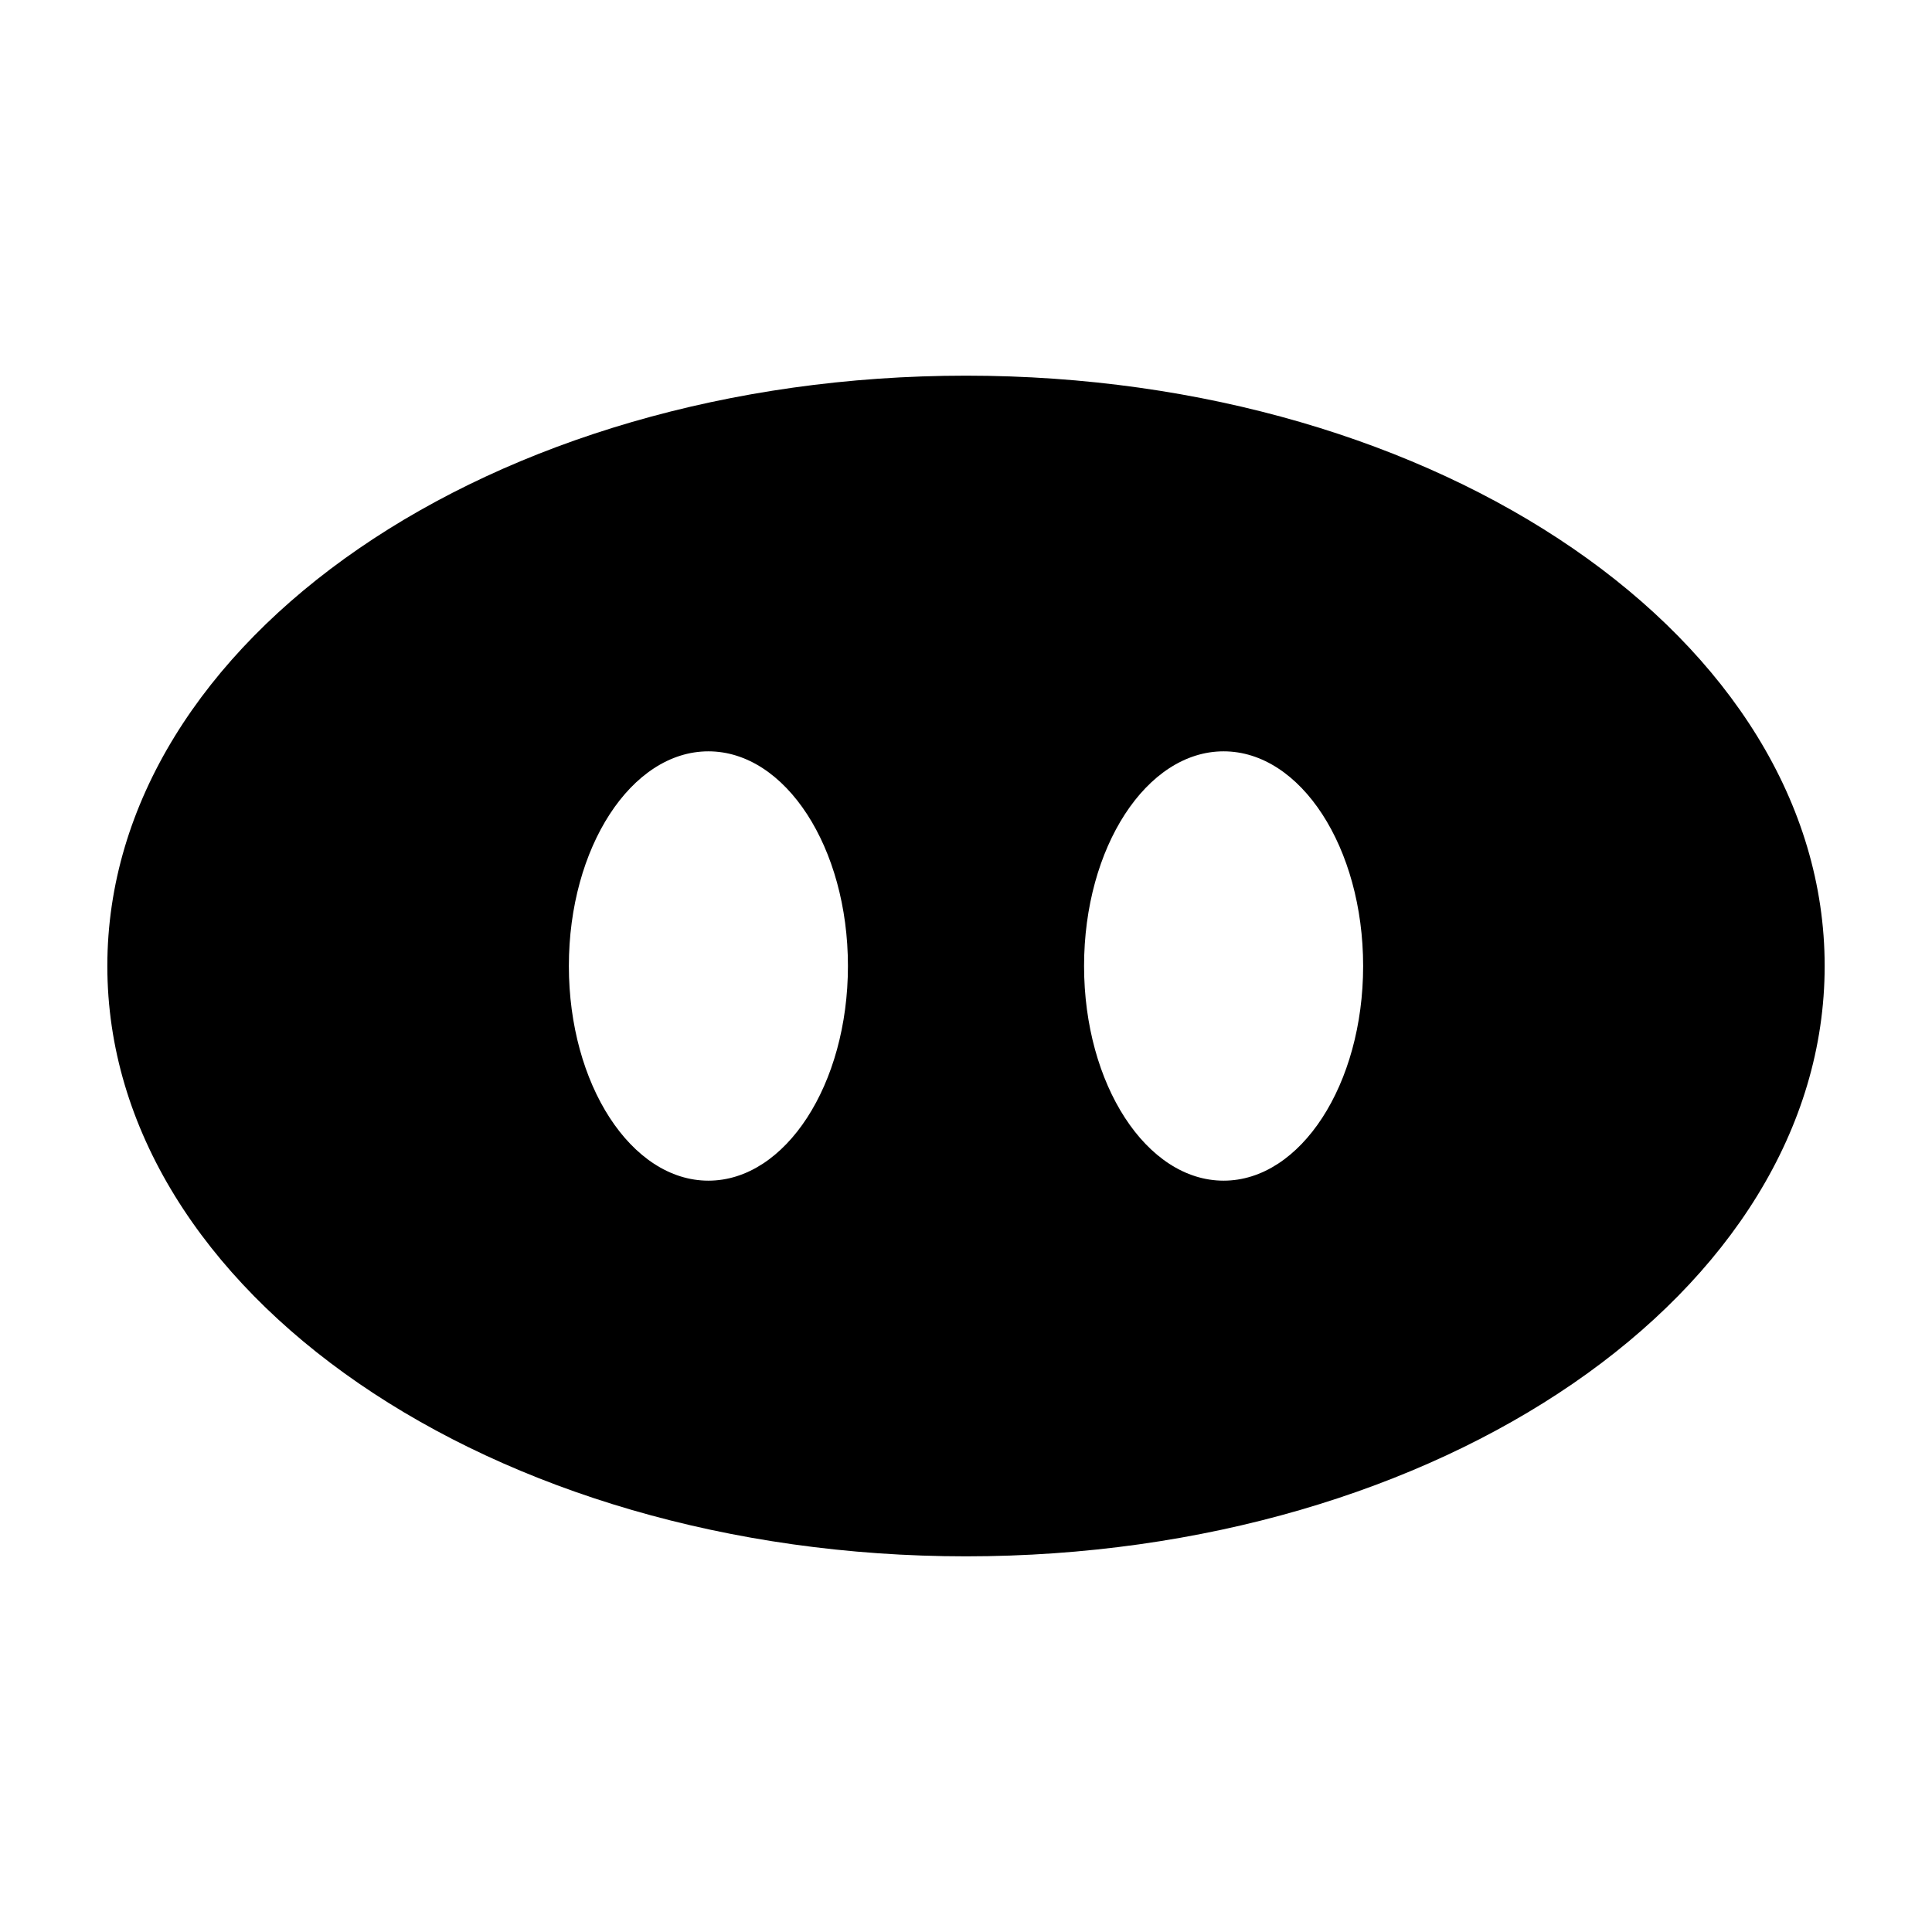
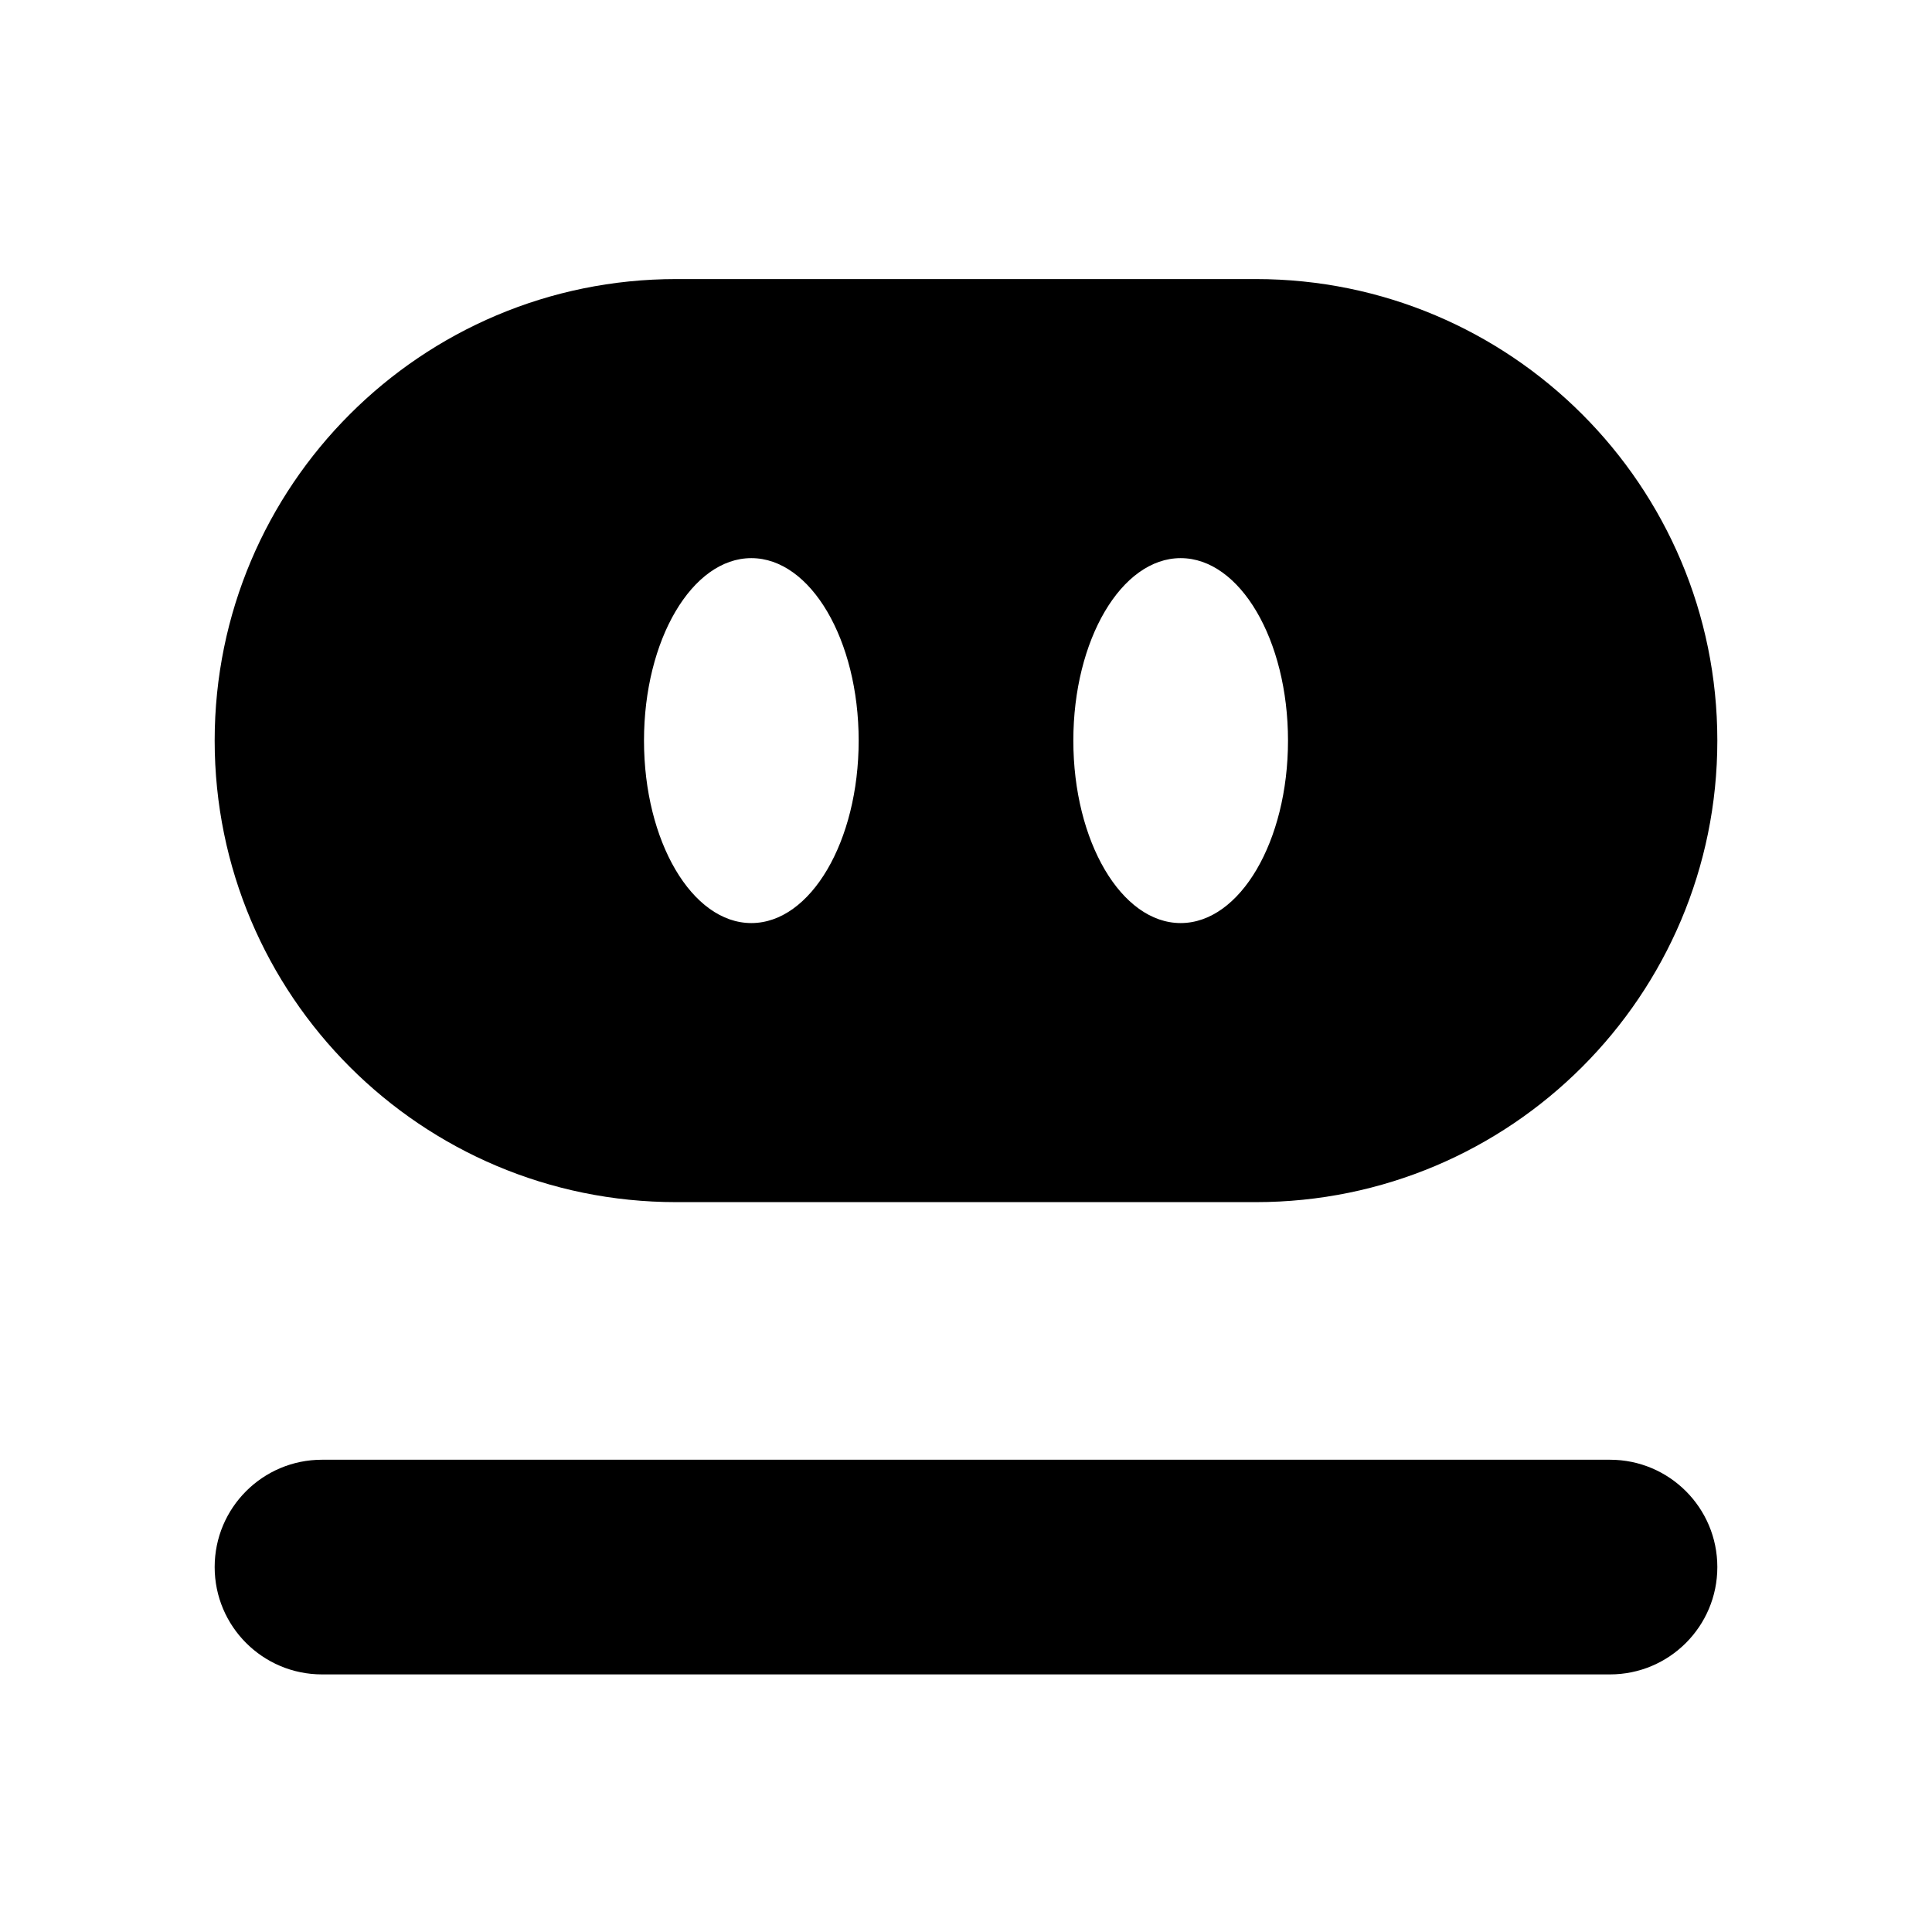
<svg xmlns="http://www.w3.org/2000/svg" width="18" height="18" viewBox="0 0 18 18">
-   <path fill="#000" fill-rule="evenodd" d="M1 9A8 5.5 0 1 0 17 9A8 5.5 0 1 0 1 9ZM6.6 7A1.3 2 0 1 0 6.6 11A1.3 2 0 1 0 6.6 7ZM11.4 7A1.3 2 0 1 0 11.4 11A1.3 2 0 1 0 11.4 7Z" />
+   <path fill="#000" fill-rule="evenodd" d="M6.3 2.6h5.4a4.3 4.3 0 0 1 0 8.6H6.3a4.3 4.3 0 0 1 0-8.6ZM7 5.2a1 1.7 0 1 0 0 3.4a1 1.7 0 1 0 0-3.4ZM11 5.2a1 1.7 0 1 0 0 3.4a1 1.7 0 1 0 0-3.4Z" />
+   <rect x="2" y="13.6" width="14" height="2" rx="1" fill="#000" />
</svg>
